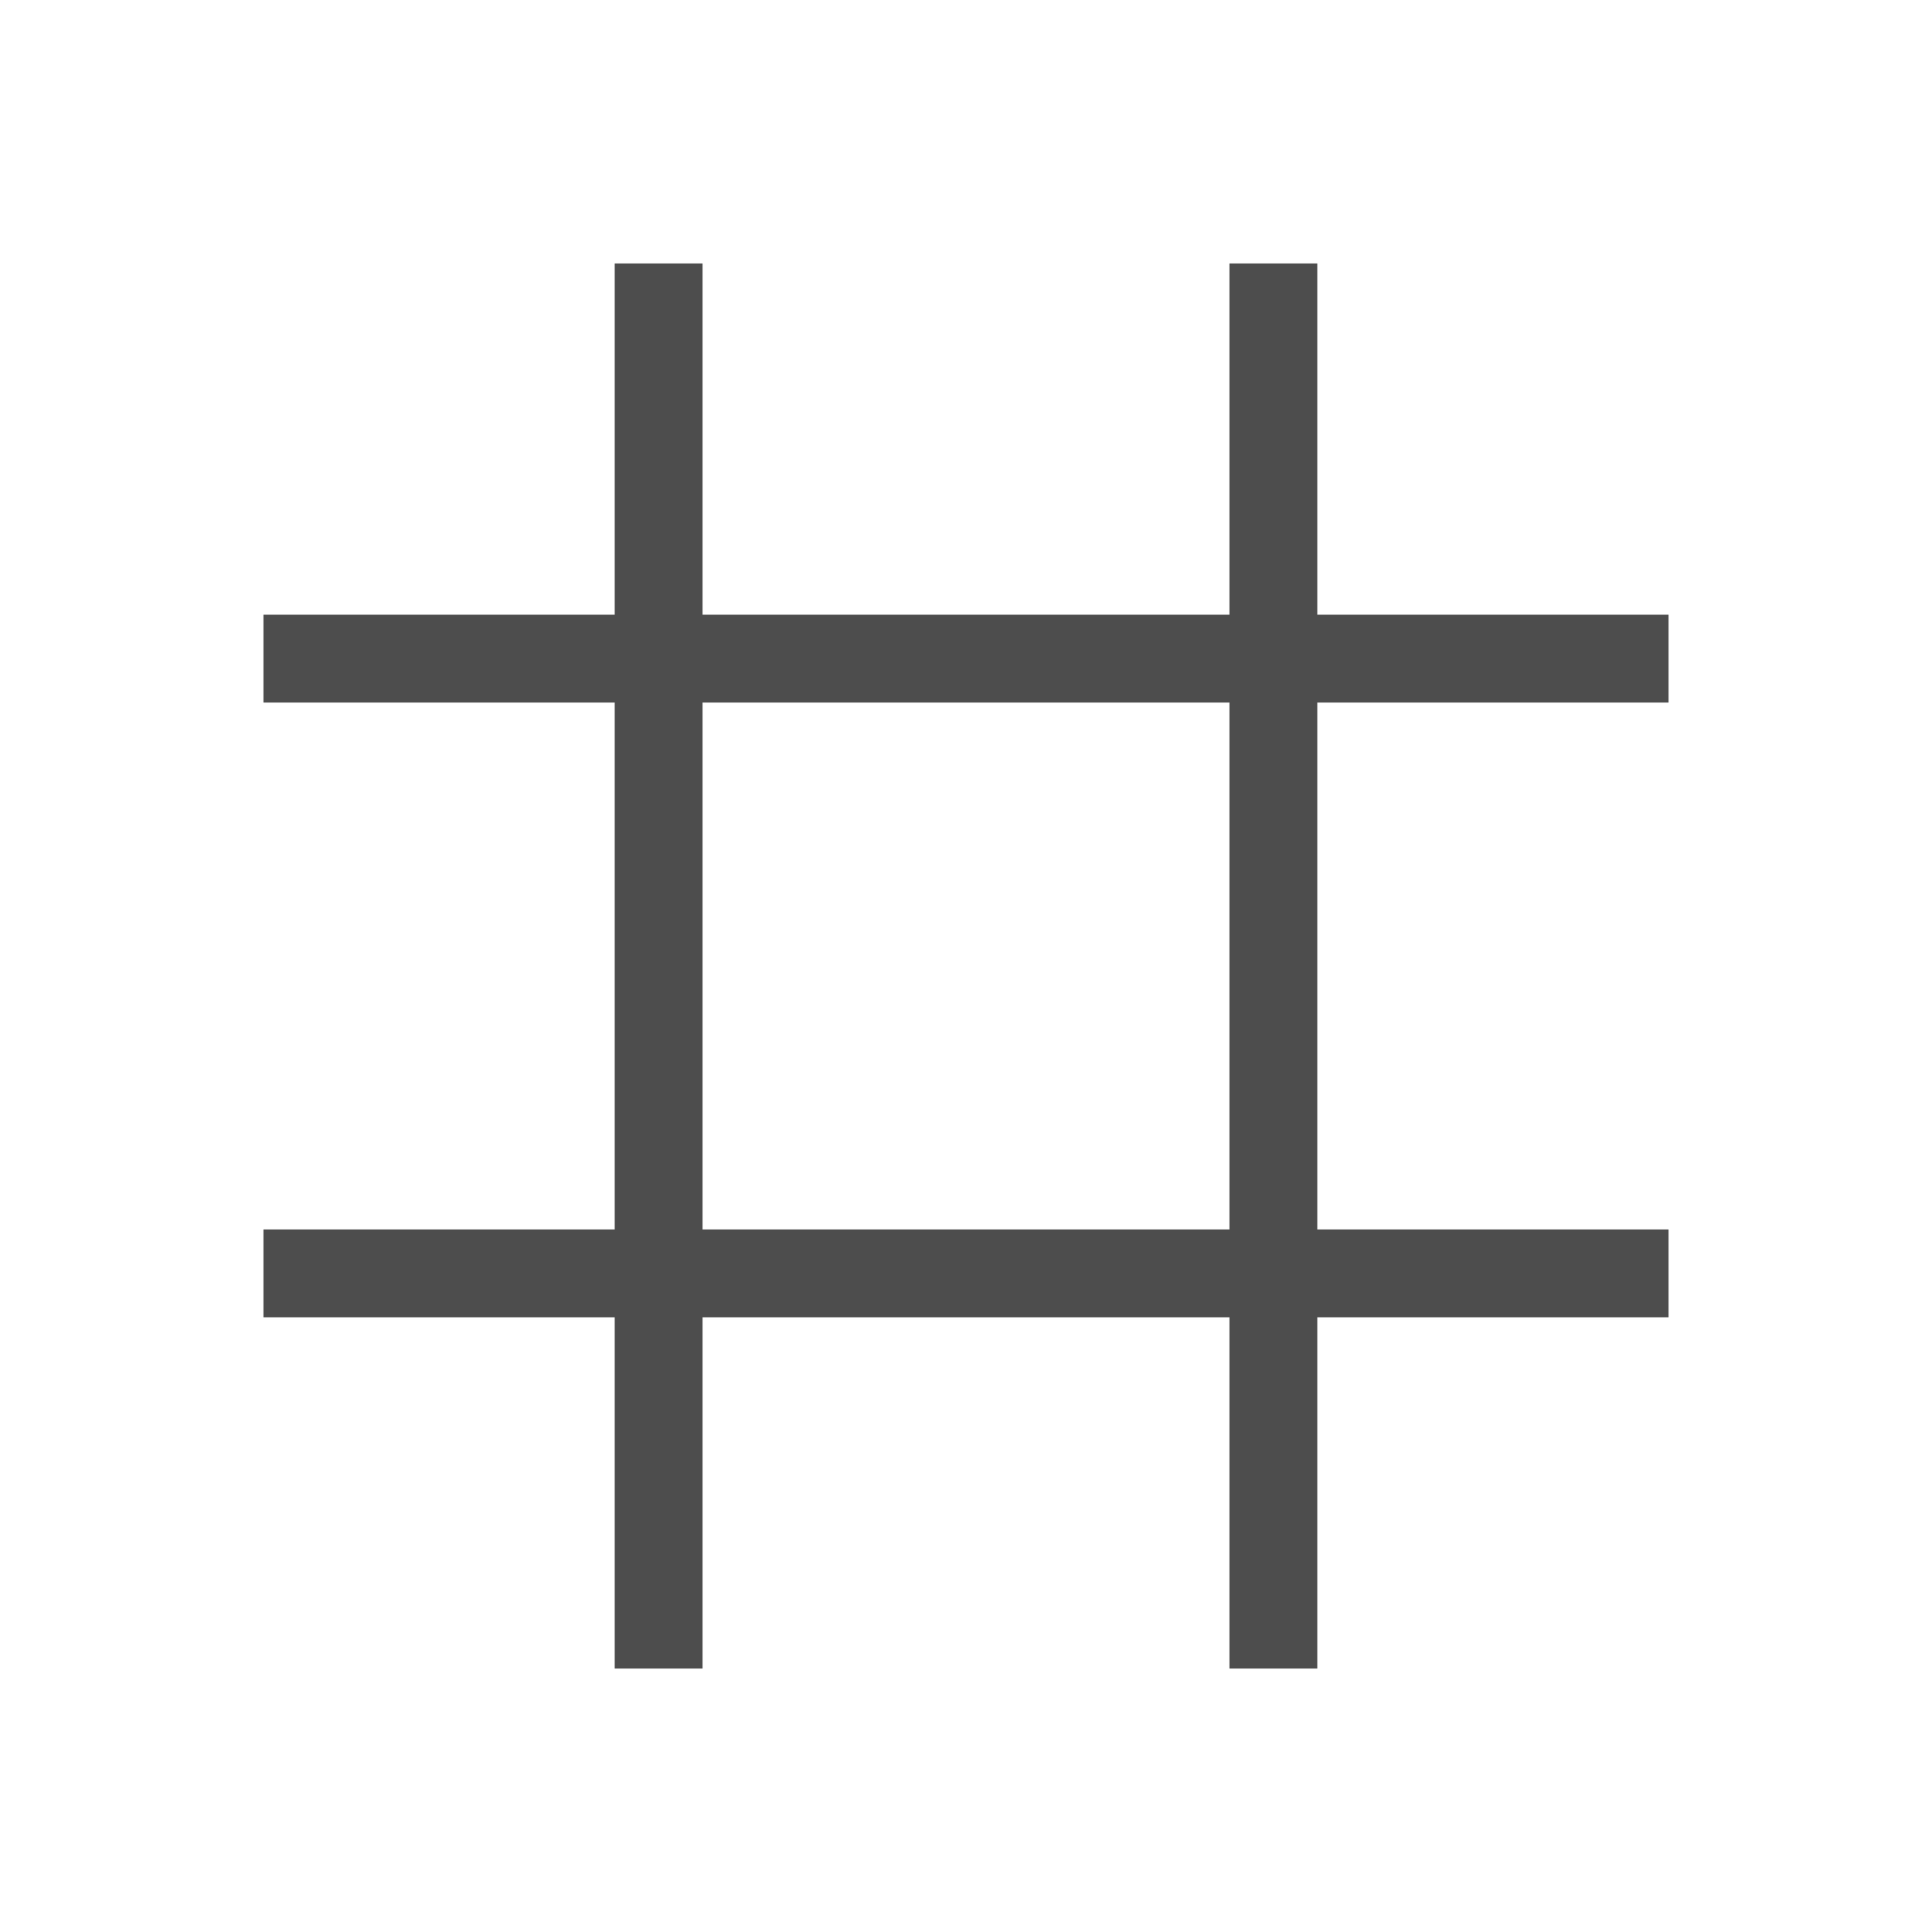
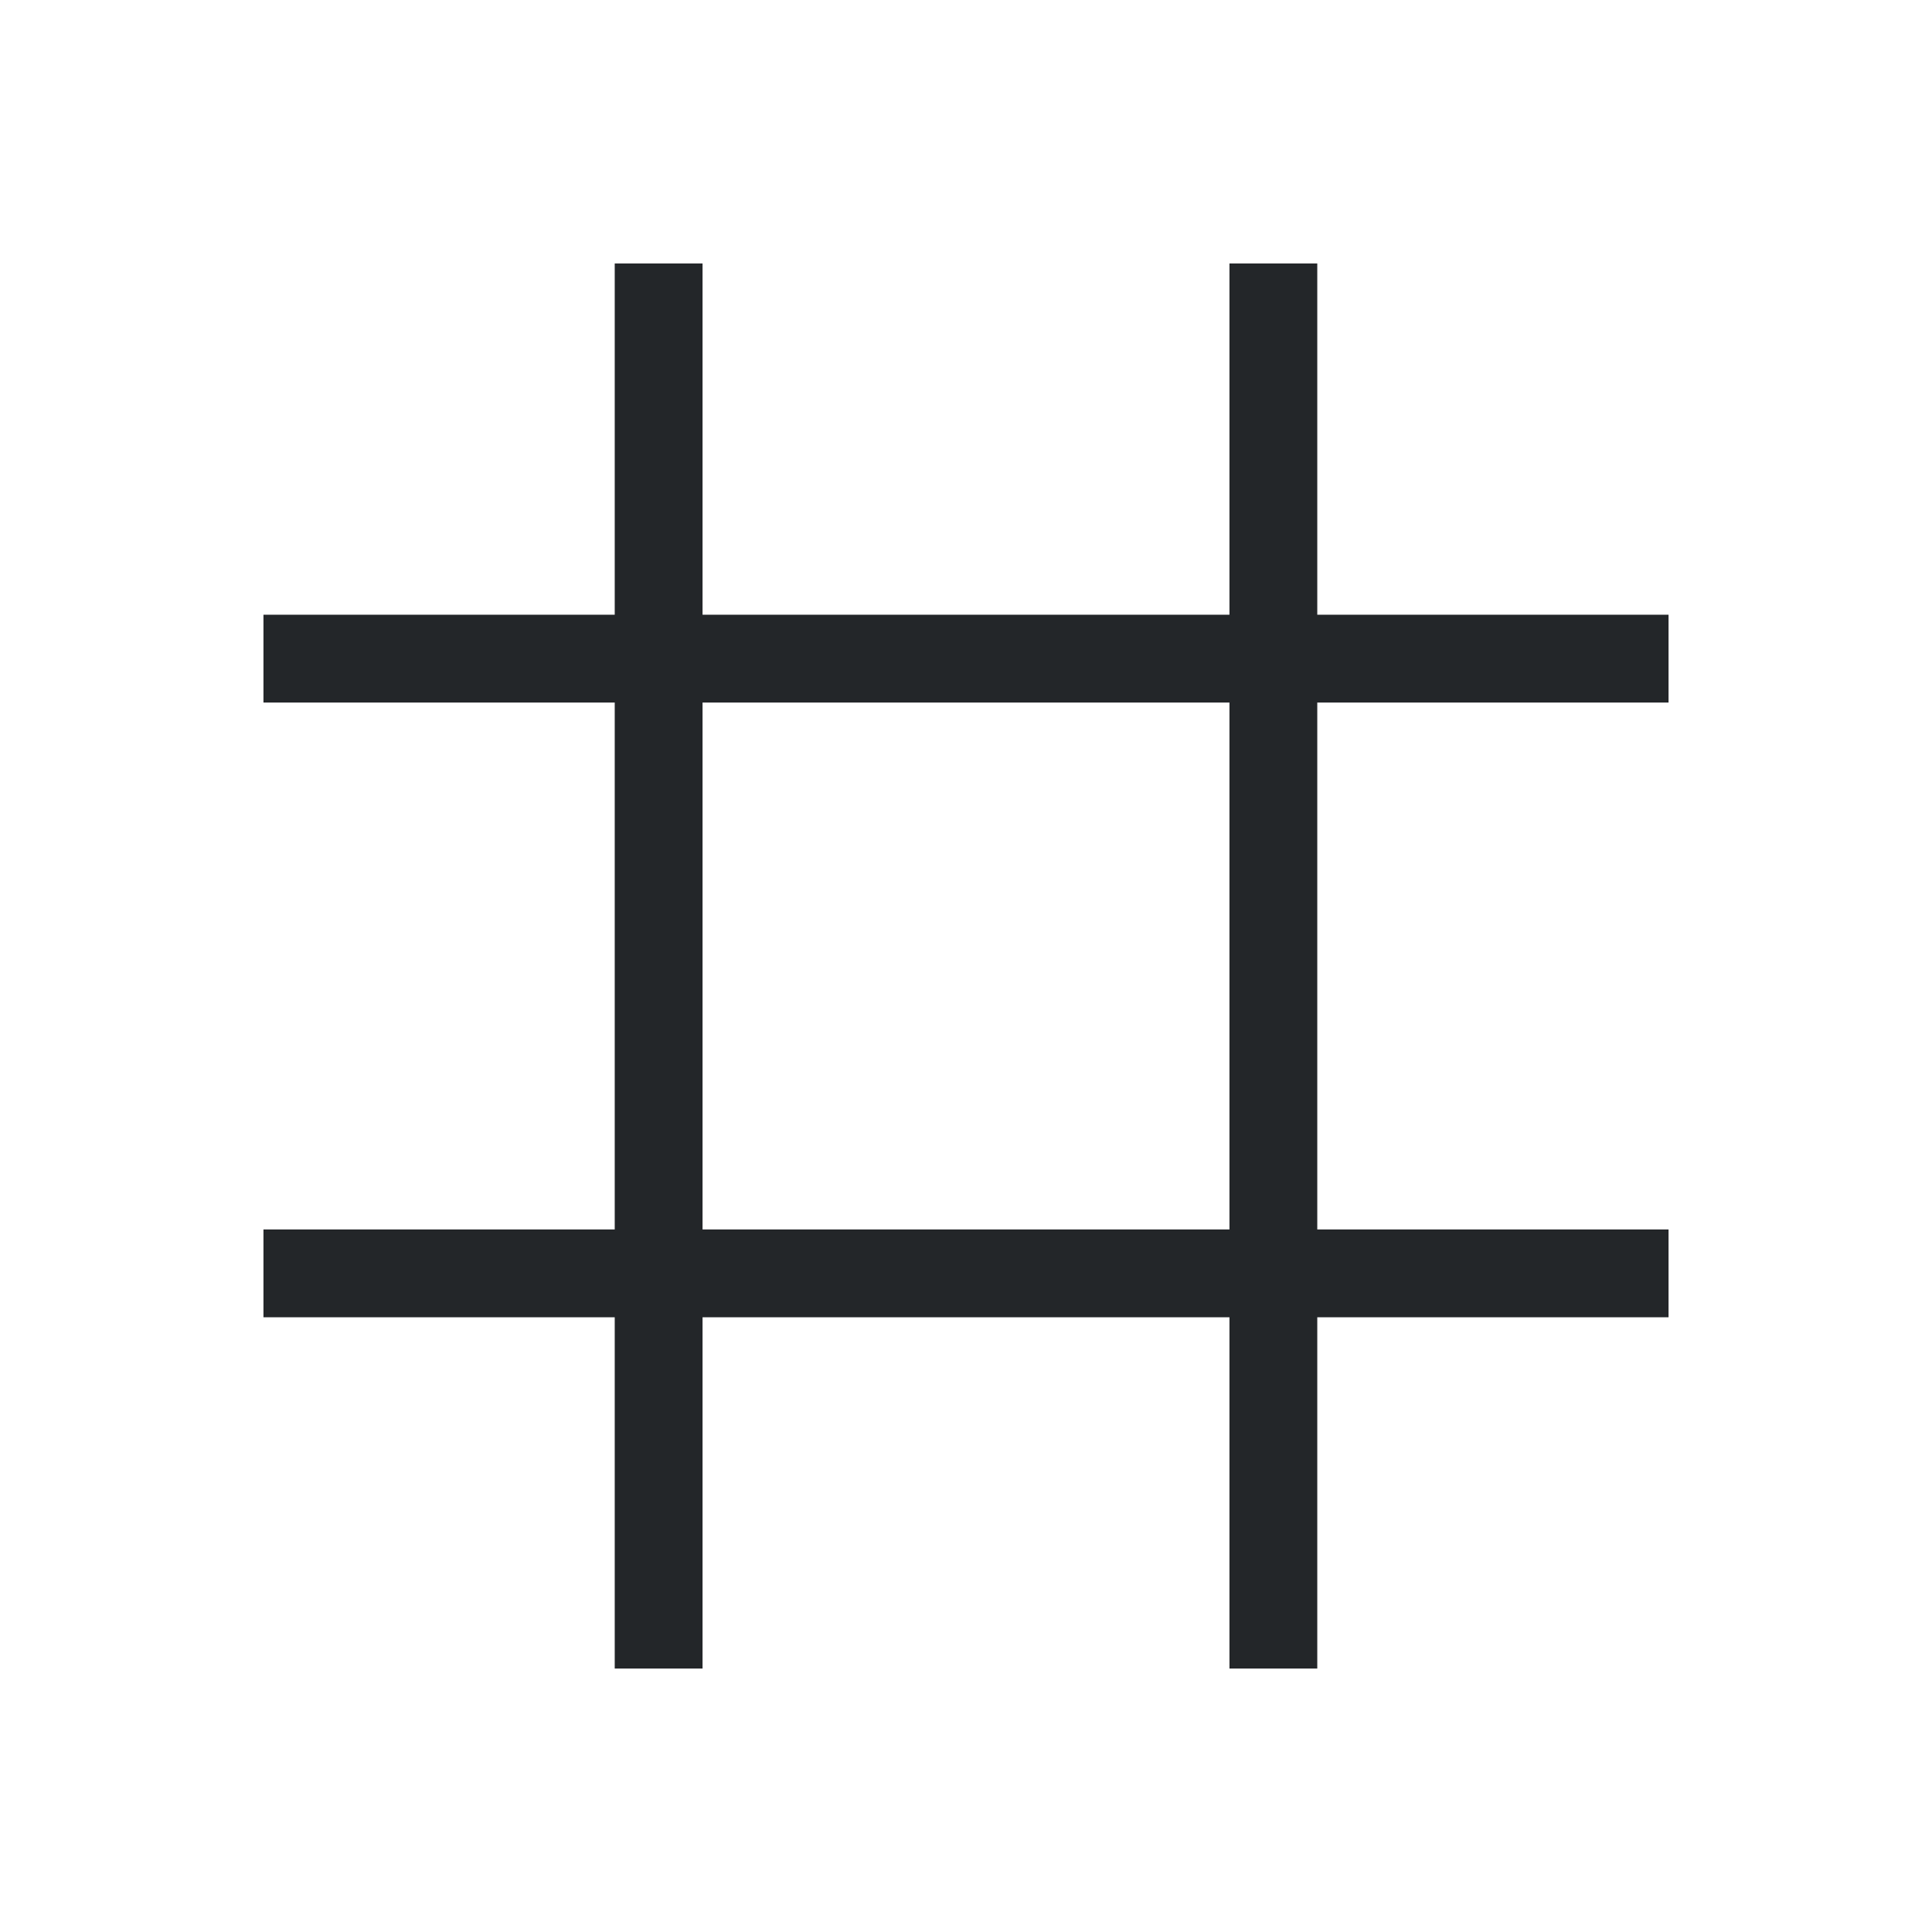
- <svg xmlns="http://www.w3.org/2000/svg" width="22" height="22" id="svg3760" version="1.1">
-   <defs id="defs3762" />
-   <g id="layer1" transform="translate(-553.7225,-583.1193)">
-     <path style="opacity:1;fill:#4d4d4d;fill-opacity:1;stroke:none" d="M 7 3 L 7 7 L 3 7 L 3 8 L 7 8 L 7 14 L 3 14 L 3 15 L 7 15 L 7 19 L 8 19 L 8 15 L 14 15 L 14 19 L 15 19 L 15 15 L 19 15 L 19 14 L 15 14 L 15 8 L 19 8 L 19 7 L 15 7 L 15 3 L 14 3 L 14 7 L 8 7 L 8 3 L 7 3 z M 8 8 L 14 8 L 14 14 L 8 14 L 8 8 z " transform="translate(553.7225,583.1193)" id="rect3312" />
-   </g>
+ <svg xmlns="http://www.w3.org/2000/svg" viewBox="0 0 22 22">
+   <defs id="defs3051">
+     <style type="text/css" id="current-color-scheme">
+       .ColorScheme-Text {
+         color:#232629;
+       }
+       </style>
+   </defs>
+   <path style="fill:currentColor;fill-opacity:1;stroke:none" d="M 7 3 L 7 7 L 3 7 L 3 8 L 7 8 L 7 14 L 3 14 L 3 15 L 7 15 L 7 19 L 8 19 L 8 15 L 14 15 L 14 19 L 15 19 L 15 15 L 19 15 L 19 14 L 15 14 L 15 8 L 19 8 L 19 7 L 15 7 L 15 3 L 14 3 L 14 7 L 8 7 L 8 3 L 7 3 z M 8 8 L 14 8 L 14 14 L 8 14 L 8 8 z " class="ColorScheme-Text" />
</svg>
